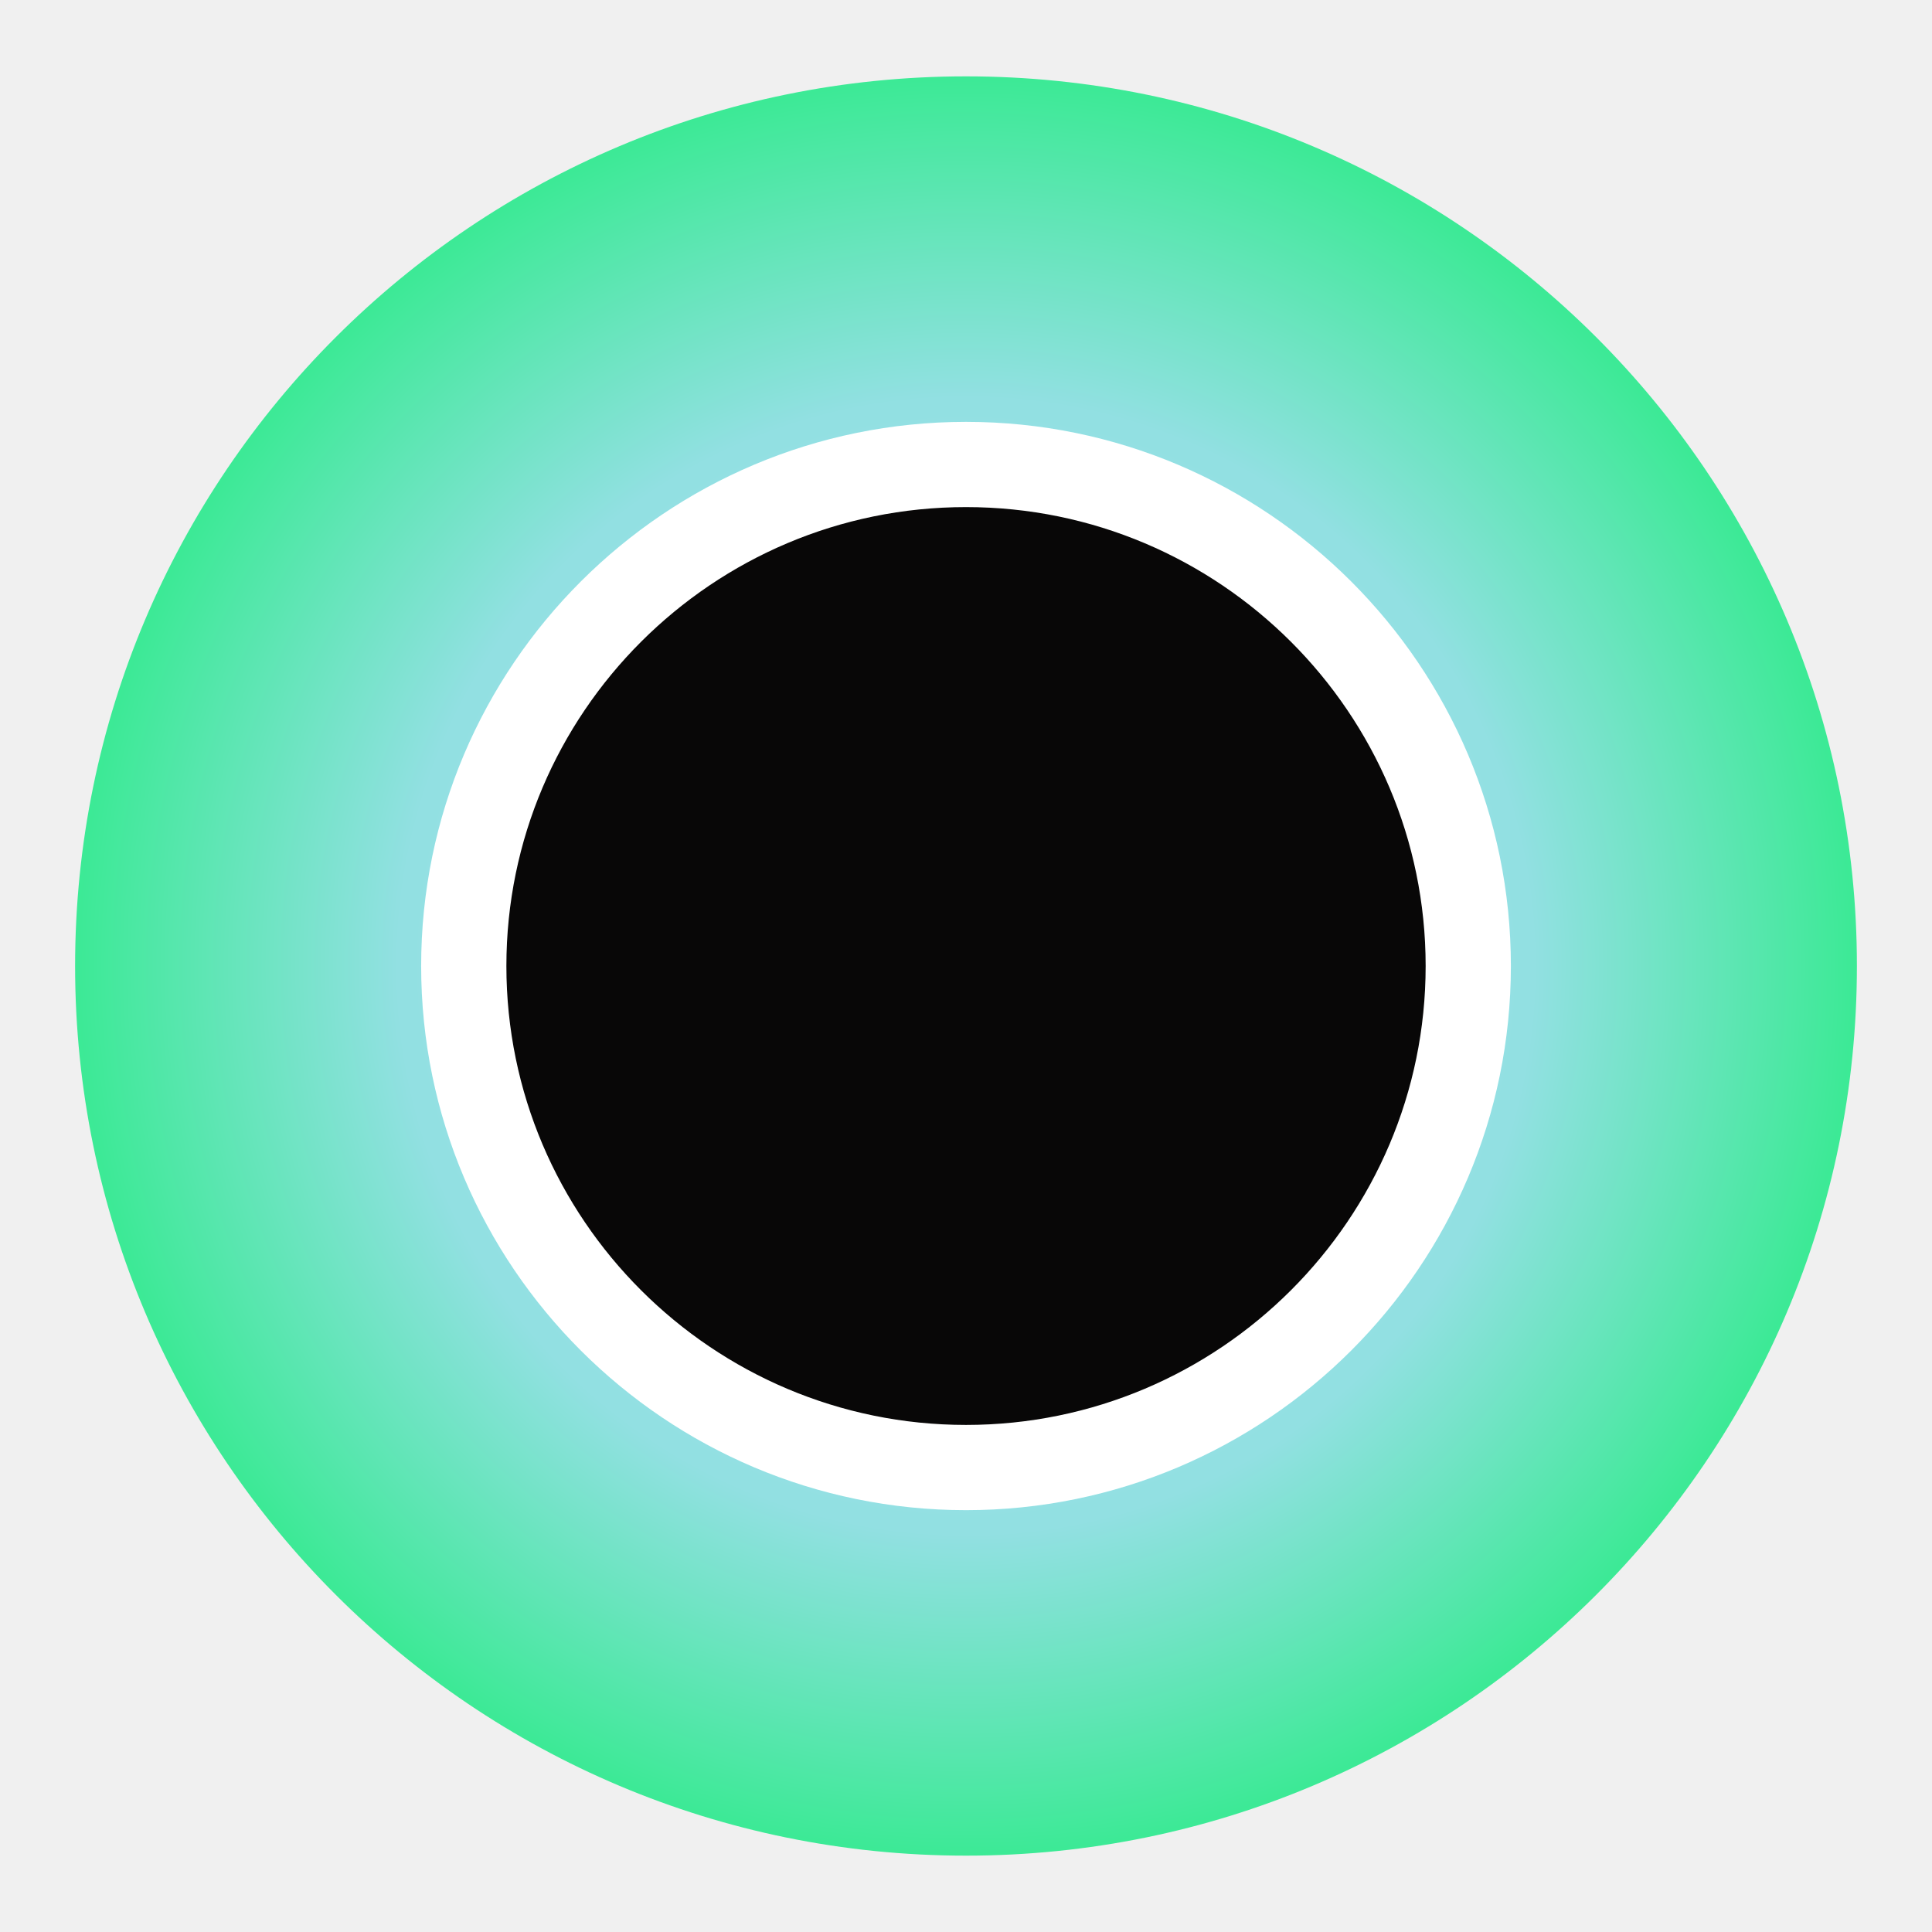
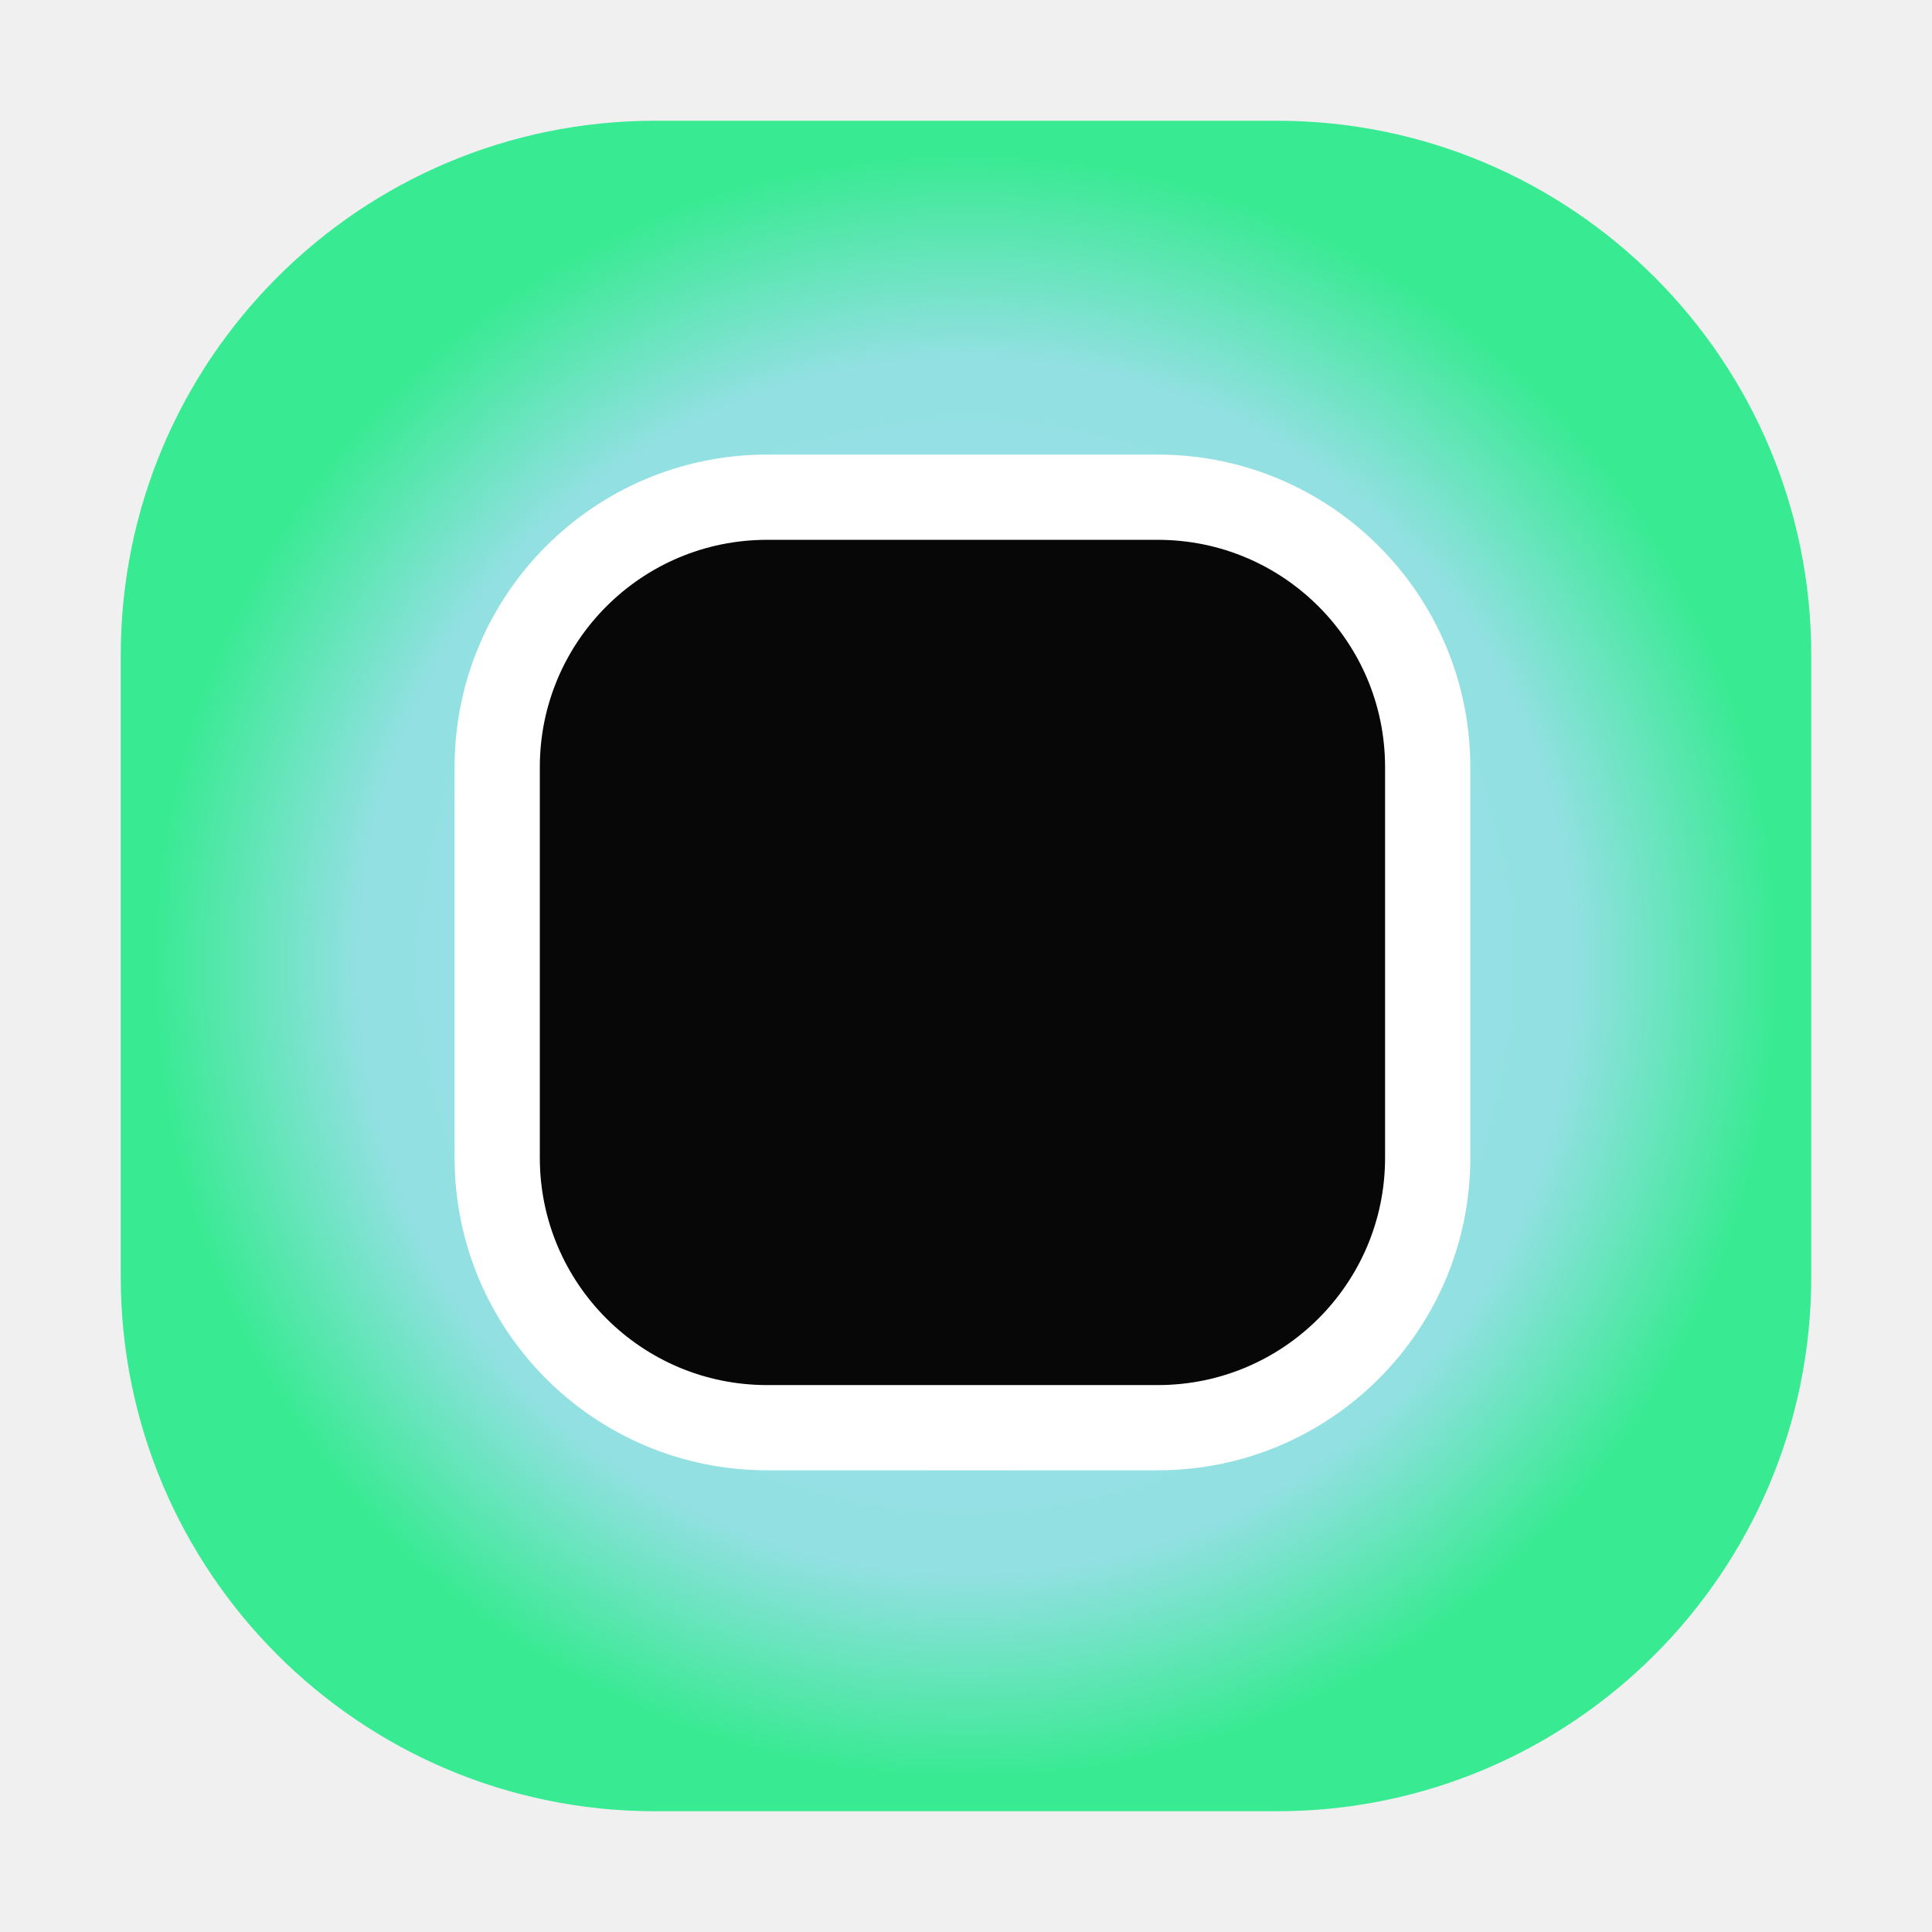
<svg xmlns="http://www.w3.org/2000/svg" width="272px" height="272px" viewBox="0 0 272 272" version="1.1">
  <defs>
-     <radialGradient cx="50%" cy="50%" fx="50%" fy="50%" r="50%" id="radialGradient-1">
+     <radialGradient cx="50%" cy="50%" fx="50%" fy="50%" r="48.152%" id="radialGradient-1">
      <stop stop-color="#A1DEF0" offset="0%" />
-       <stop stop-color="#92E0E2" offset="62.782%" />
+       <stop stop-color="#92E0E2" offset="74.782%" />
      <stop stop-color="#38EA92" offset="100%" />
    </radialGradient>
  </defs>
  <g id="Page-1" stroke="none" stroke-width="1" fill="none" fill-rule="evenodd">
-     <g id="pc-03">
-       <g id="pc-iris-+-pc-pupil-copy-2" transform="translate(9.616516, 10.75)">
-         <path d="M126.385,250.5 C57.11,250.5 0.956,194.424 0.956,125.253 C0.956,56.077 57.11,0 126.385,0 C195.658,0 251.811,56.077 251.811,125.253 C251.811,194.424 195.658,250.5 126.385,250.5 Z" id="iris" fill="url(#radialGradient-1)" />
-         <path d="M55.676,125.253 C55.676,86.317 87.396,54.642 126.385,54.642 C165.376,54.642 197.096,86.317 197.096,125.253 C197.095,164.186 165.376,195.861 126.385,195.861 C87.396,195.861 55.676,164.186 55.676,125.253 Z" id="pupil" stroke="#FFFFFF" stroke-width="12" fill="#080707" />
+     <g id="ps-01">
+       <g id="pc-iris-+-pc-pupil-copy-2" transform="translate(17, 17)">
+         <rect id="iris" fill="url(#radialGradient-1)" x="6.60804744e-13" y="0" width="238" height="238" rx="75.24" />
+         <rect id="pupil" stroke="#FFFFFF" stroke-width="12" fill="#080707" x="53" y="53" width="131" height="131" rx="38" />
      </g>
    </g>
  </g>
</svg>
